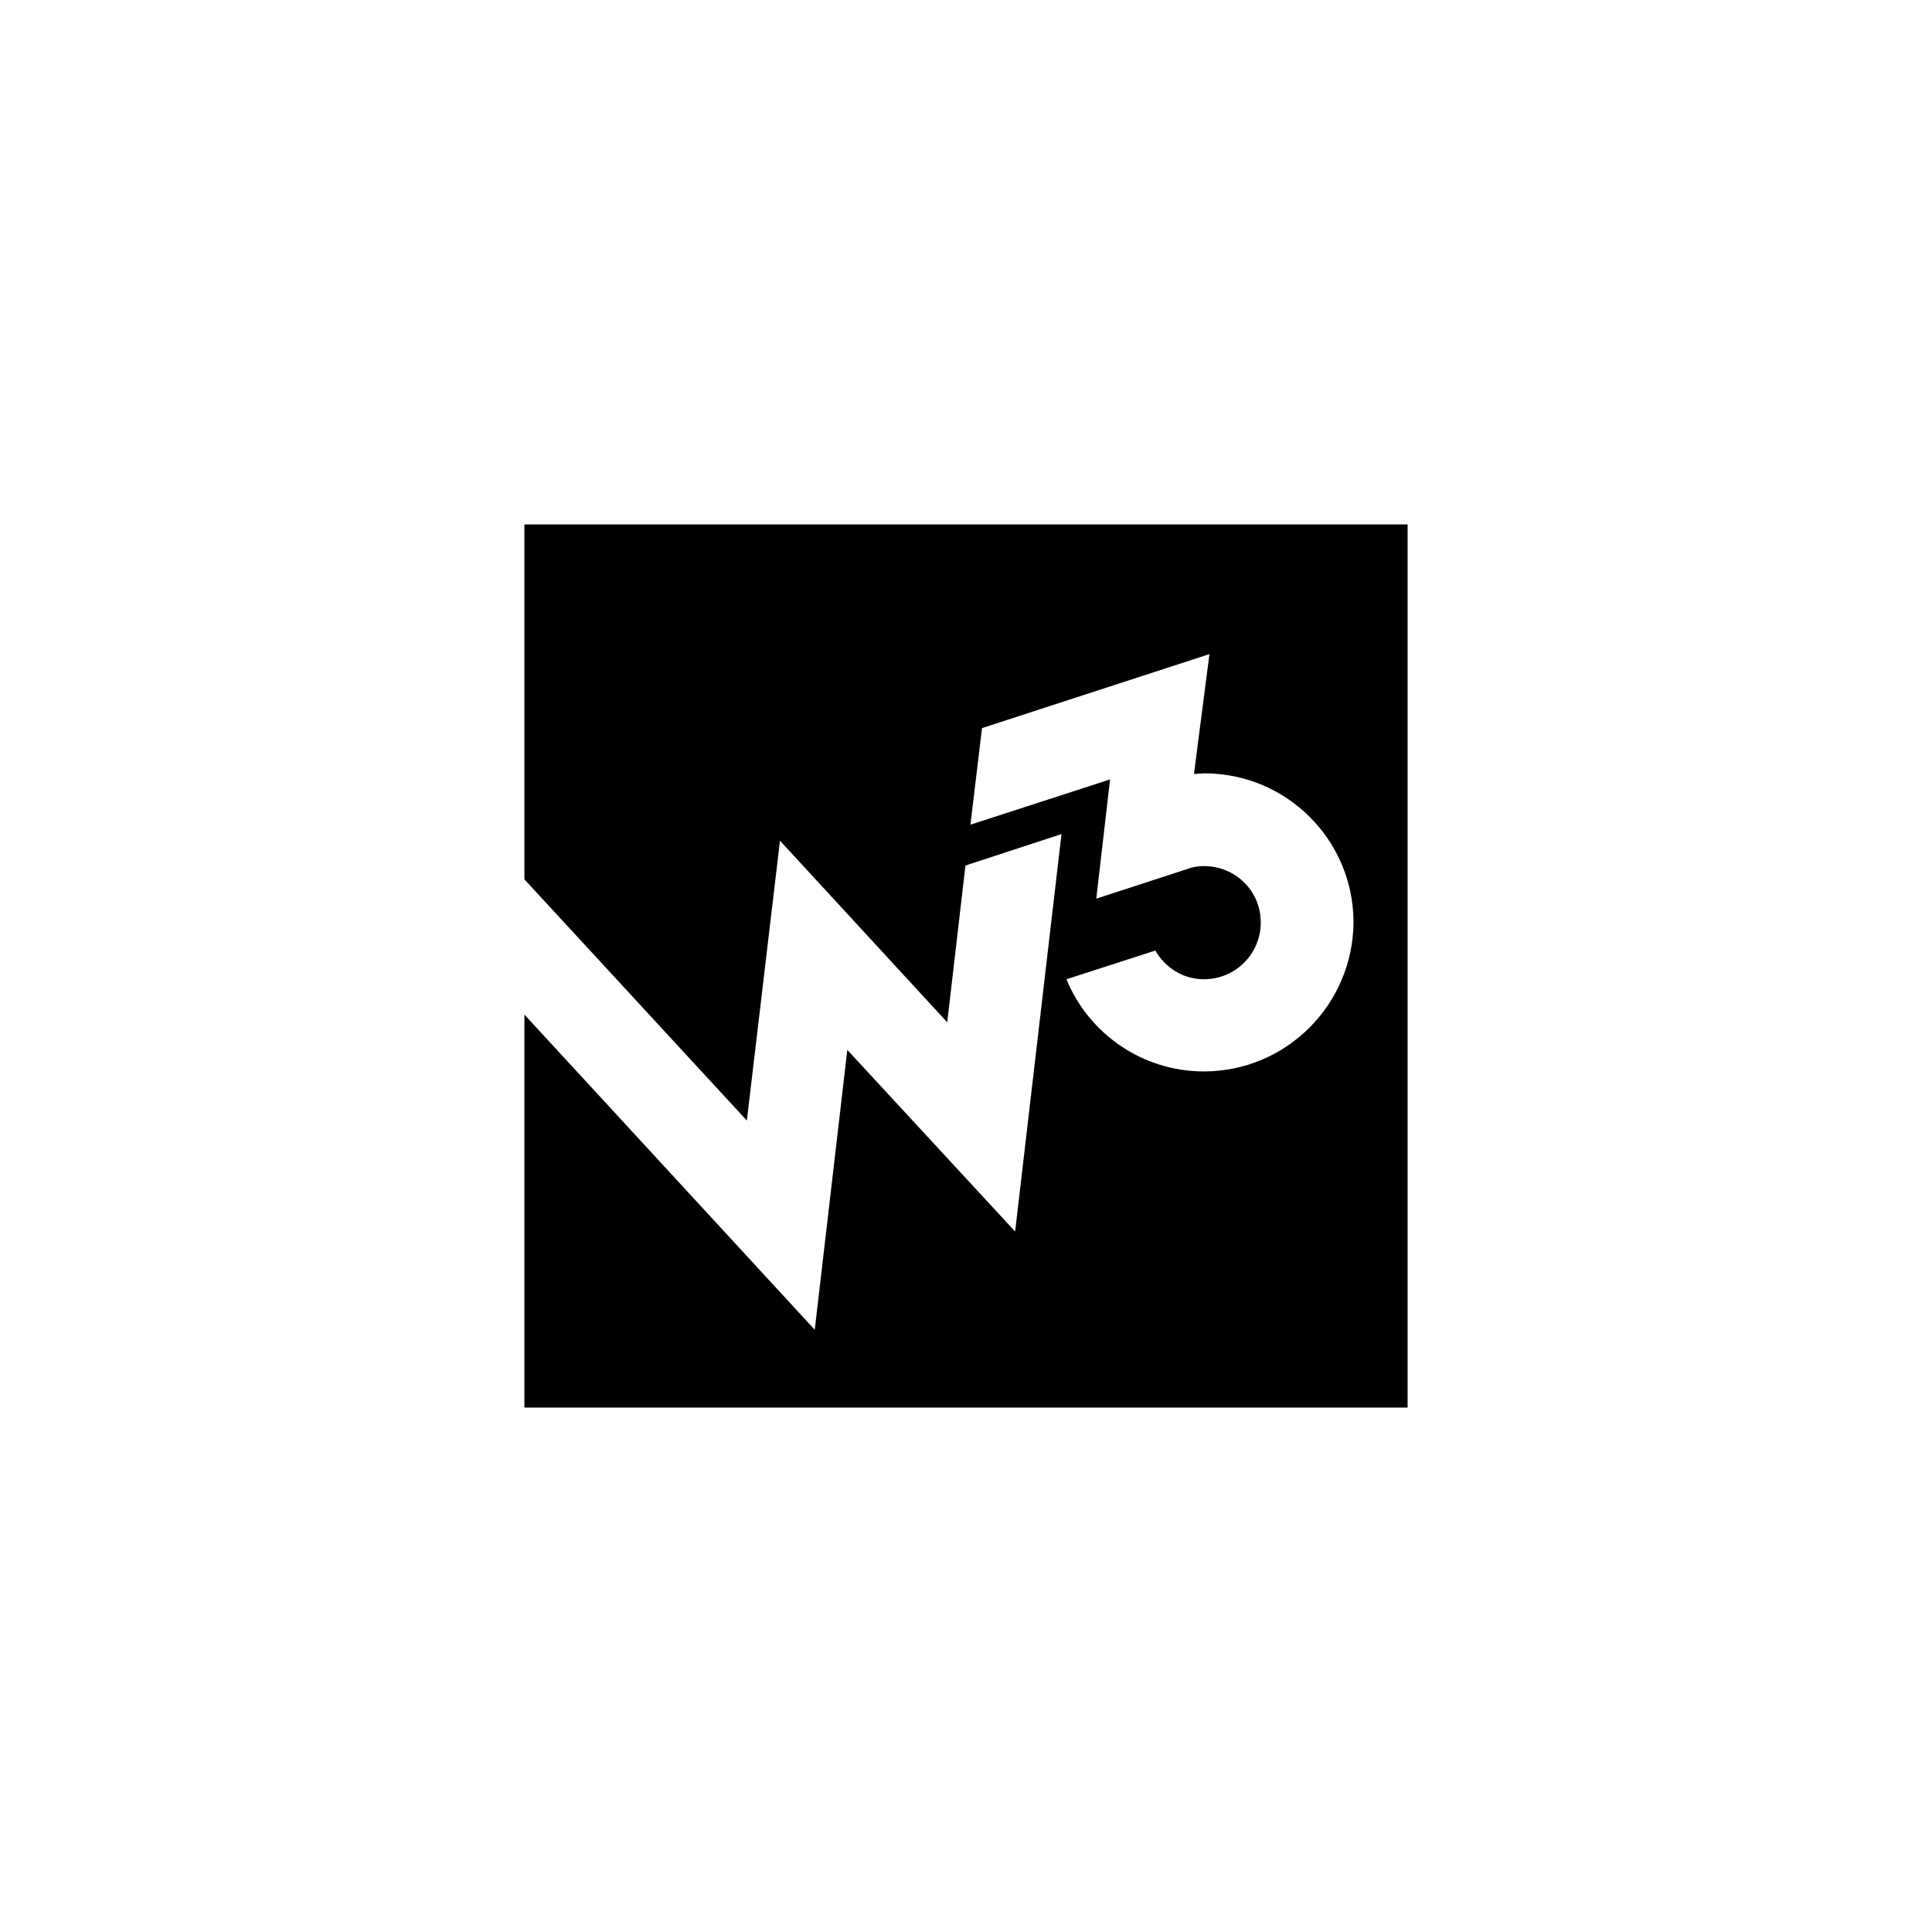
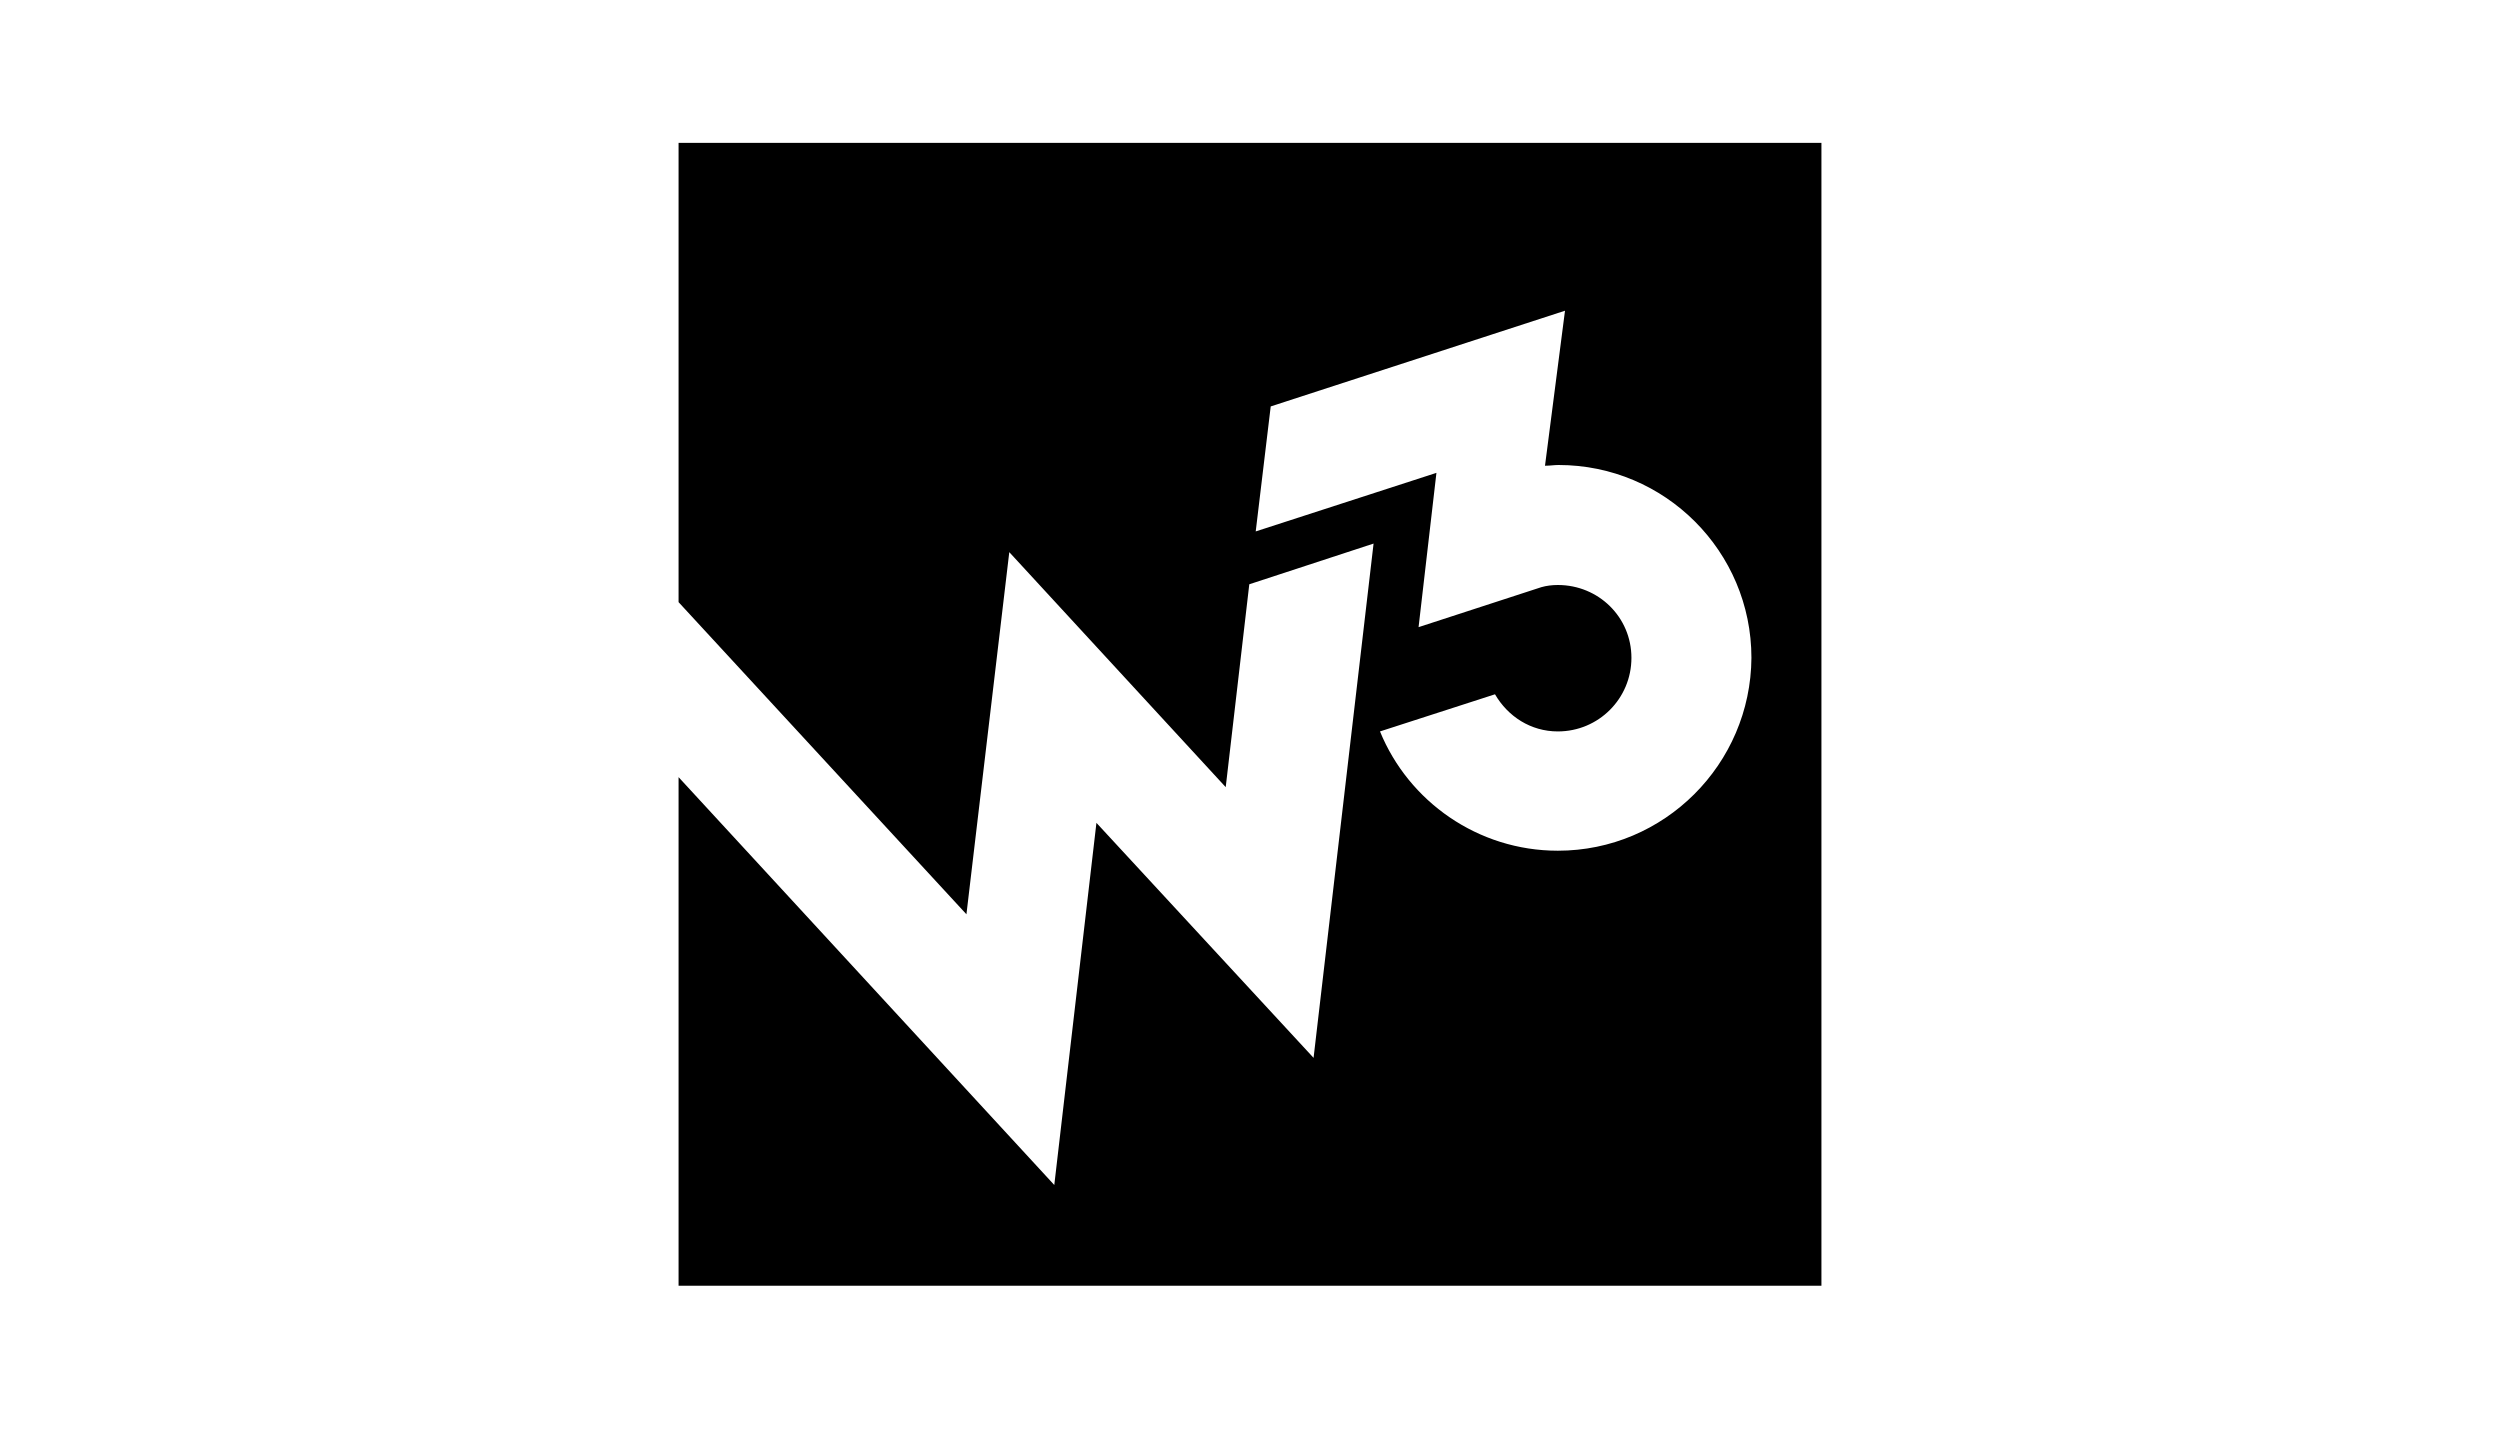
- <svg xmlns="http://www.w3.org/2000/svg" width="140" height="140" viewBox="0 0 140 140" fill="none">
-   <path d="M38 38V63.72L54.12 81.2L56.52 60.92L68.64 74.08L69.96 62.72L76.92 60.44L73.56 89.24L61.4 76.08L59.04 96.36L38 73.52V102H102V38H38ZM87.24 77.64C82.76 77.64 78.88 74.88 77.28 70.96L83.72 68.88C84.44 70.12 85.72 70.96 87.24 70.96C89.52 70.96 91.36 69.12 91.36 66.84C91.36 64.56 89.52 62.76 87.24 62.76C86.92 62.76 86.6 62.8 86.32 62.88L79.44 65.12L80.44 56.48L70.32 59.76L71.16 52.76L87.64 47.4L86.52 56.08H86.56C86.8 56.08 87.04 56.04 87.28 56.04C93.24 56.04 98.08 60.88 98.08 66.84C98.04 72.8 93.2 77.64 87.24 77.64Z" fill="black" />
+ <svg xmlns="http://www.w3.org/2000/svg" width="140" height="80" viewBox="0 0 140 80" fill="none">
+   <path d="M38 8V33.72L54.12 51.2L56.52 30.92L68.64 44.08L69.96 32.72L76.92 30.44L73.56 59.24L61.4 46.08L59.04 66.36L38 43.52V72H102V8H38ZM87.24 47.64C82.76 47.64 78.88 44.88 77.28 40.96L83.72 38.88C84.44 40.12 85.72 40.96 87.24 40.96C89.52 40.96 91.36 39.12 91.36 36.84C91.36 34.56 89.52 32.76 87.24 32.76C86.92 32.76 86.6 32.8 86.32 32.88L79.44 35.12L80.44 26.48L70.32 29.76L71.16 22.76L87.64 17.4L86.52 26.08H86.56C86.8 26.08 87.04 26.04 87.28 26.04C93.24 26.04 98.08 30.88 98.08 36.84C98.04 42.8 93.2 47.64 87.24 47.64Z" fill="black" />
</svg>
